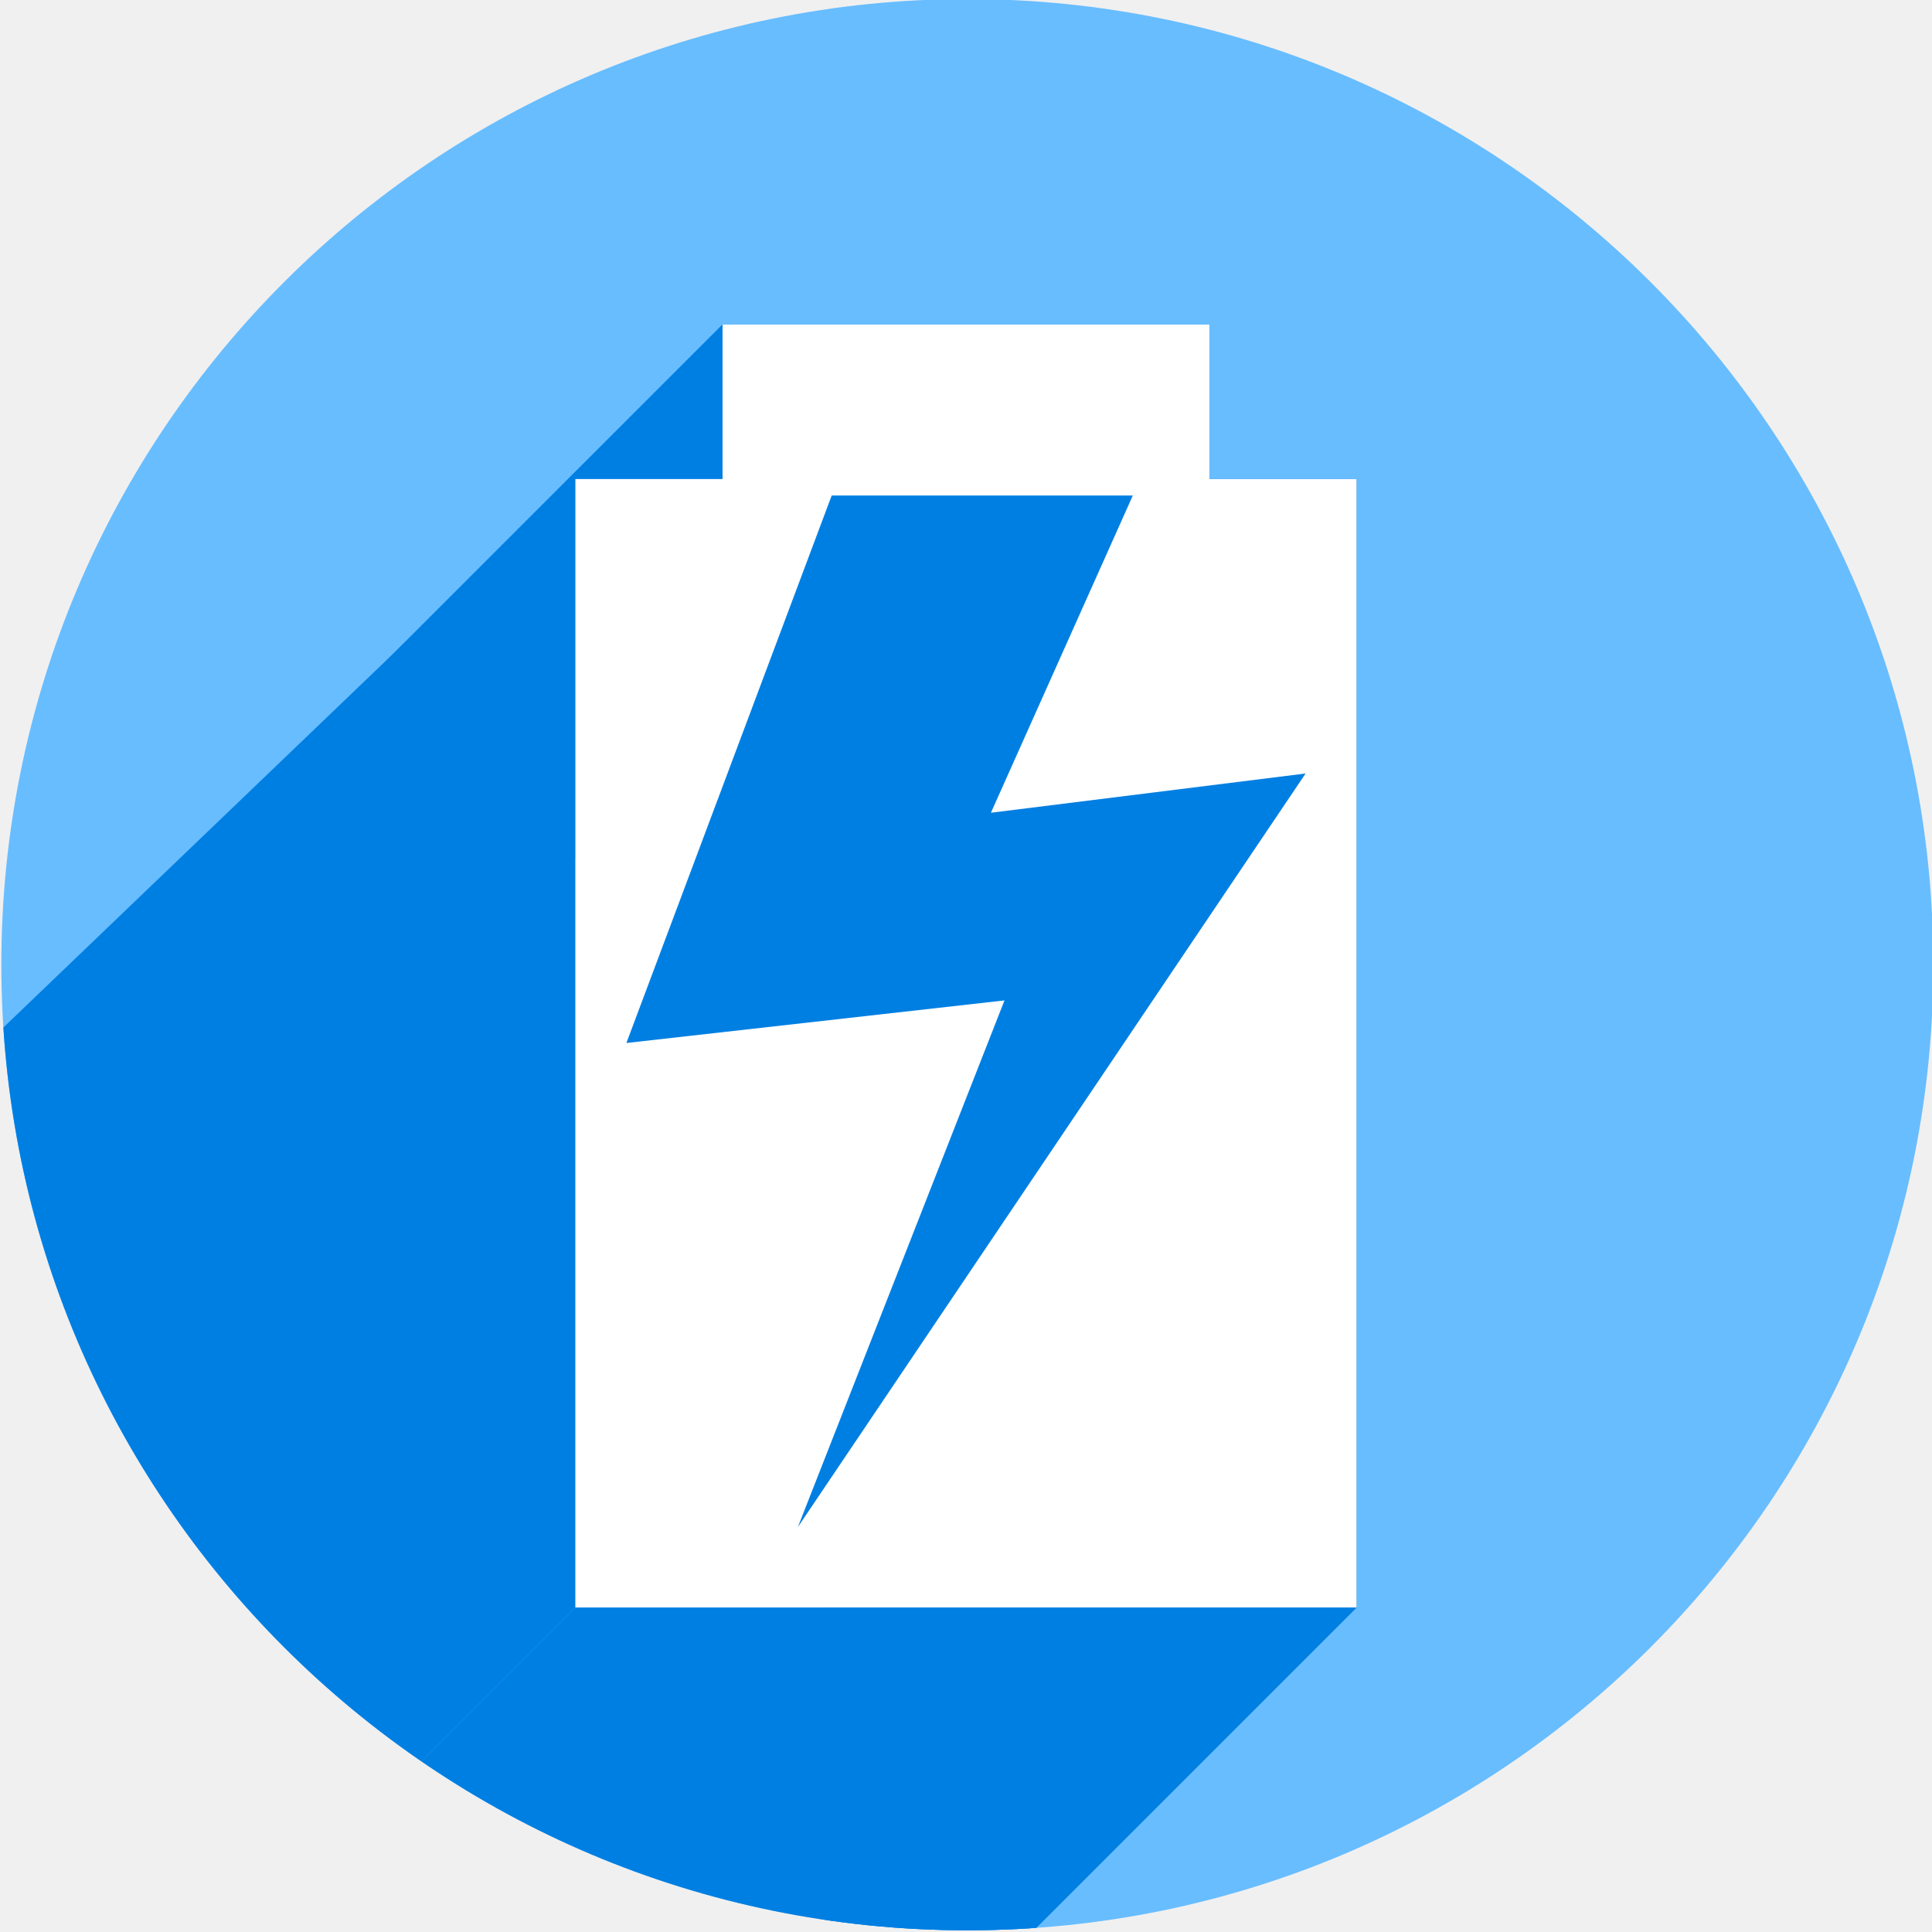
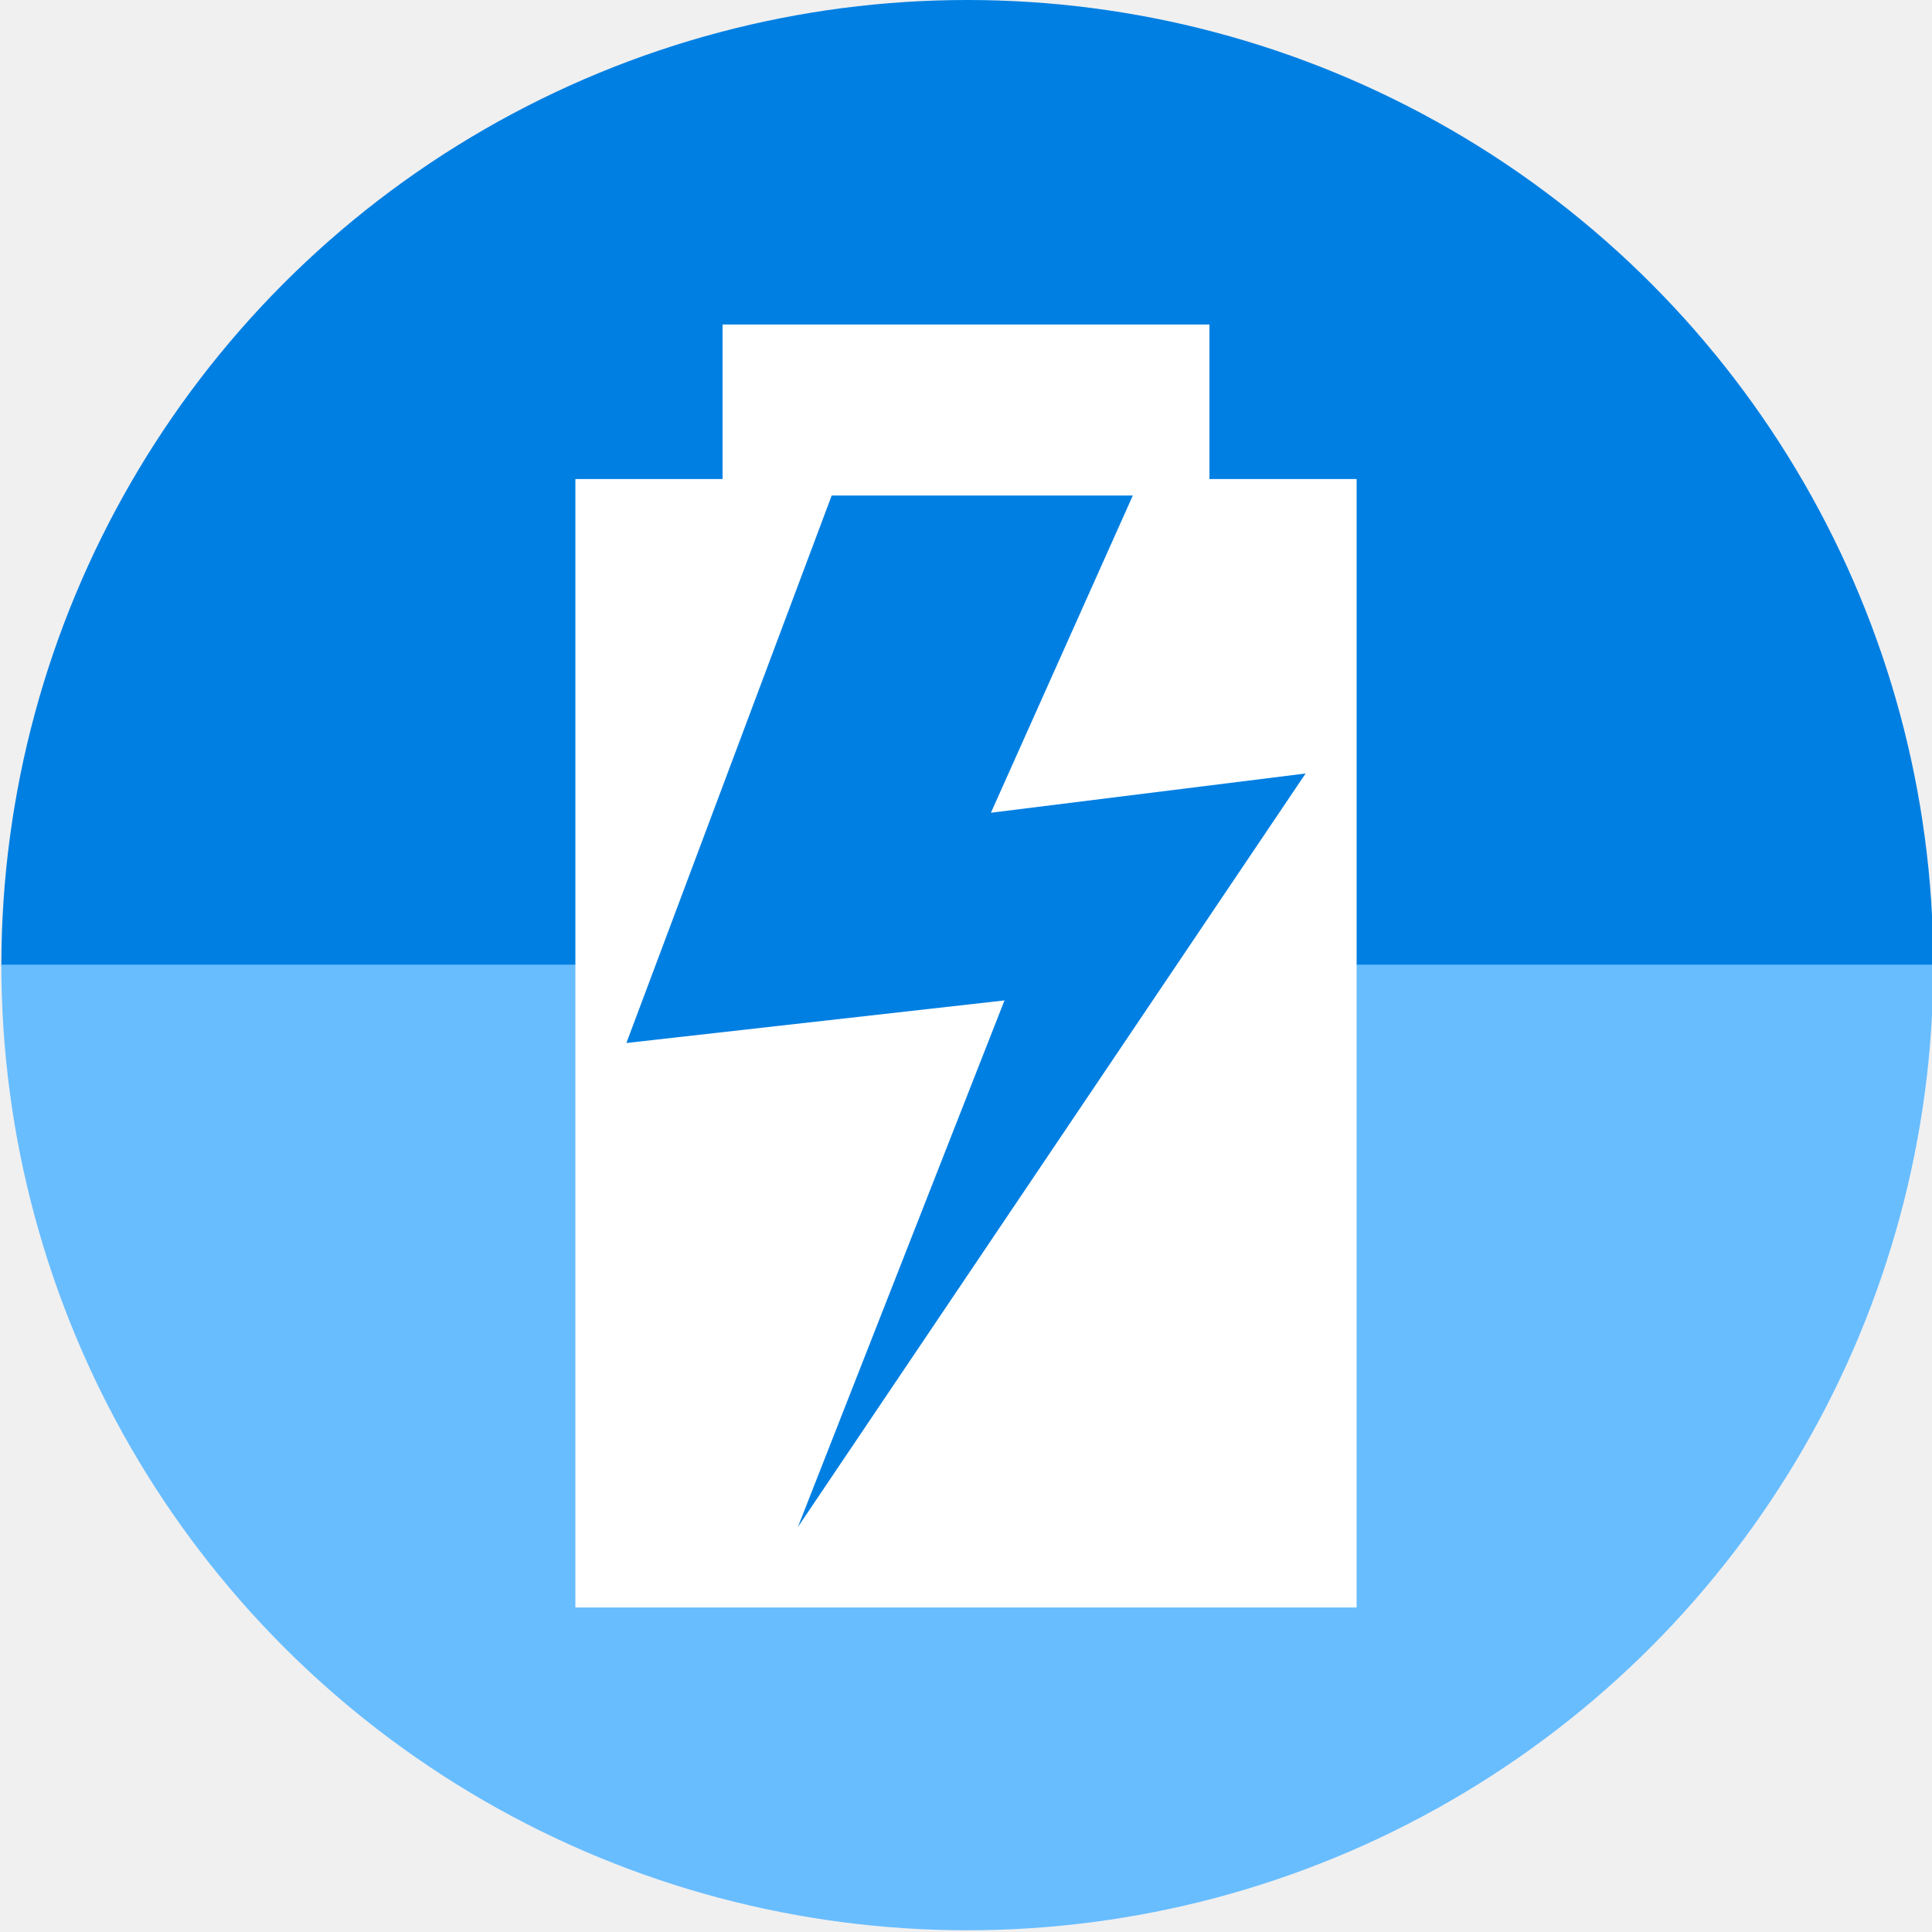
<svg xmlns="http://www.w3.org/2000/svg" width="256" height="256" viewBox="0 0 256 256" id="svg2" version="1.1">
  <defs id="defs4">
    <clipPath clipPathUnits="userSpaceOnUse" id="clipPath4342">
      <ellipse style="opacity:1;fill:#a5ffbe;fill-opacity:1;stroke:none;stroke-width:0.455;stroke-linecap:round;stroke-linejoin:round;stroke-miterlimit:4;stroke-dasharray:none;stroke-opacity:1" id="ellipse4344" cx="130.851" cy="920.35" rx="128" ry="127.95" />
    </clipPath>
    <clipPath id="clipPath4490" clipPathUnits="userSpaceOnUse">
      <ellipse style="opacity:1;fill:#a5ffbe;fill-opacity:1;stroke:none;stroke-width:0.455;stroke-linecap:round;stroke-linejoin:round;stroke-miterlimit:4;stroke-dasharray:none;stroke-opacity:1" id="ellipse4492" cx="130.821" cy="920.38" rx="106.667" ry="106.625" />
    </clipPath>
    <clipPath clipPathUnits="userSpaceOnUse" id="clipPath3408">
      <ellipse style="opacity:1;fill:#0f9d58;fill-opacity:1;stroke:none;stroke-width:0.455;stroke-linecap:round;stroke-linejoin:round;stroke-miterlimit:4;stroke-dasharray:none;stroke-opacity:1" id="ellipse3410" cx="139.295" cy="917.208" rx="111.286" ry="111.243" />
    </clipPath>
  </defs>
  <g transform="translate(0,-796.3622)" id="layer1">
-     <ellipse ry="127.95" rx="128" cy="924.185" cx="128.178" id="path4138" style="opacity:1;fill:#68bdff;fill-opacity:1;stroke:none;stroke-width:0.455;stroke-linecap:round;stroke-linejoin:round;stroke-miterlimit:4;stroke-dasharray:none;stroke-opacity:1" />
-     <g transform="matrix(1.150188,0,0,1.150188,-32.0383,-130.7771)" id="g5551" clip-path="url(#clipPath3408)" style="fill:#007fe2;fill-opacity:1">
-       <g id="g3358" transform="matrix(0.8694229,0,0,0.8694229,27.85483,806.0761)" style="fill:#007fe2;fill-opacity:1">
-         <g id="g3360" style="opacity:1;fill:#007fe2;fill-opacity:1;stroke:none;stroke-width:15;stroke-linecap:square;stroke-linejoin:round;stroke-miterlimit:4;stroke-dasharray:none;stroke-opacity:1">
-           <path id="path3362" d="M95.742 43.0L95.742 63.475L25.032 134.185L25.032 113.711Z" style="fill:#007fe2;fill-opacity:1" />
-           <path id="path3364" d="M95.742 63.475L76.242 63.475L5.532 134.185L25.032 134.185Z" style="fill:#007fe2;fill-opacity:1" />
-           <path id="path3366" d="M 76.242,63.475 76.242,213 5.532,283.711 -6.659,142.962 Z" style="fill:#007fe2;fill-opacity:1" />
-           <path id="path3368" d="M76.242 213.0L179.758 213.0L109.047 283.711L5.532 283.711Z" style="fill:#007fe2;fill-opacity:1" />
-           <path id="path3370" d="M179.758 213.0L179.758 63.475L109.047 134.185L109.047 283.711Z" style="fill:#007fe2;fill-opacity:1" />
-           <path id="path3372" d="M179.758 63.475L160.258 63.475L89.547 134.185L109.047 134.185Z" style="fill:#007fe2;fill-opacity:1" />
-           <path id="path3374" d="M160.258 63.475L160.258 43.0L89.547 113.711L89.547 134.185Z" style="fill:#007fe2;fill-opacity:1" />
-           <path id="path3376" d="M160.258 43.0L95.742 43.0L25.032 113.711L89.547 113.711Z" style="fill:#007fe2;fill-opacity:1" />
-         </g>
-         <path id="rect5541" transform="" d="M 95.742 43 L 95.742 63.475 L 76.242 63.475 L 76.242 213 L 179.758 213 L 179.758 63.475 L 160.258 63.475 L 160.258 43 L 95.742 43 z " style="opacity:1;fill:#007fe2;fill-opacity:1;stroke:none;stroke-width:15;stroke-linecap:square;stroke-linejoin:round;stroke-miterlimit:4;stroke-dasharray:none;stroke-opacity:1" />
-       </g>
-     </g>
+     <path d="m 256.178,-924.312 a 128,127.95 0 0 1 -64,110.808 128,127.95 0 0 1 -128,-10e-6 128,127.95 0 0 1 -64,-110.808 l 128,1e-5 z" style="opacity:1;fill:#007fe2;fill-opacity:1;stroke:none;stroke-width:0.455;stroke-linecap:round;stroke-linejoin:round;stroke-miterlimit:4;stroke-dasharray:none;stroke-opacity:1" id="path836" transform="scale(1,-1)" />
+     <path id="path4138" style="opacity:1;fill:#68bdff;fill-opacity:1;stroke:none;stroke-width:0.455;stroke-linecap:round;stroke-linejoin:round;stroke-miterlimit:4;stroke-dasharray:none;stroke-opacity:1" d="m 256.178,924.185 a 128,127.95 0 0 1 -64,110.808 128,127.95 0 0 1 -128,0 A 128,127.95 0 0 1 0.178,924.185 l 128,10e-6 z" />
    <g id="g5557" transform="matrix(1.150188,0,0,1.150188,-32.03829,-130.7771)">
      <path style="opacity:1;fill:#ffffff;fill-opacity:1;stroke:none;stroke-width:15;stroke-linecap:square;stroke-linejoin:round;stroke-miterlimit:4;stroke-dasharray:none;stroke-opacity:1" d="m 94.141,861.263 90,0 0,130 -90,0 z" id="path5559" />
      <path style="opacity:1;fill:#ffffff;fill-opacity:1;stroke:none;stroke-width:15;stroke-linecap:square;stroke-linejoin:round;stroke-miterlimit:4;stroke-dasharray:none;stroke-opacity:1" d="m 111.095,843.461 56.091,0 0,23.901 -56.091,0 z" id="path5561" />
    </g>
    <path style="fill:#007fe2;fill-opacity:1;fill-rule:evenodd;stroke:none;stroke-width:1px;stroke-linecap:butt;stroke-linejoin:miter;stroke-opacity:1" d="M 110.205,862.019 83,934.565 133.1,928.922 105.722,998.706 173,898.853 l -41.698,5.201 18.803,-42.035 z" id="path4208" />
  </g>
</svg>
